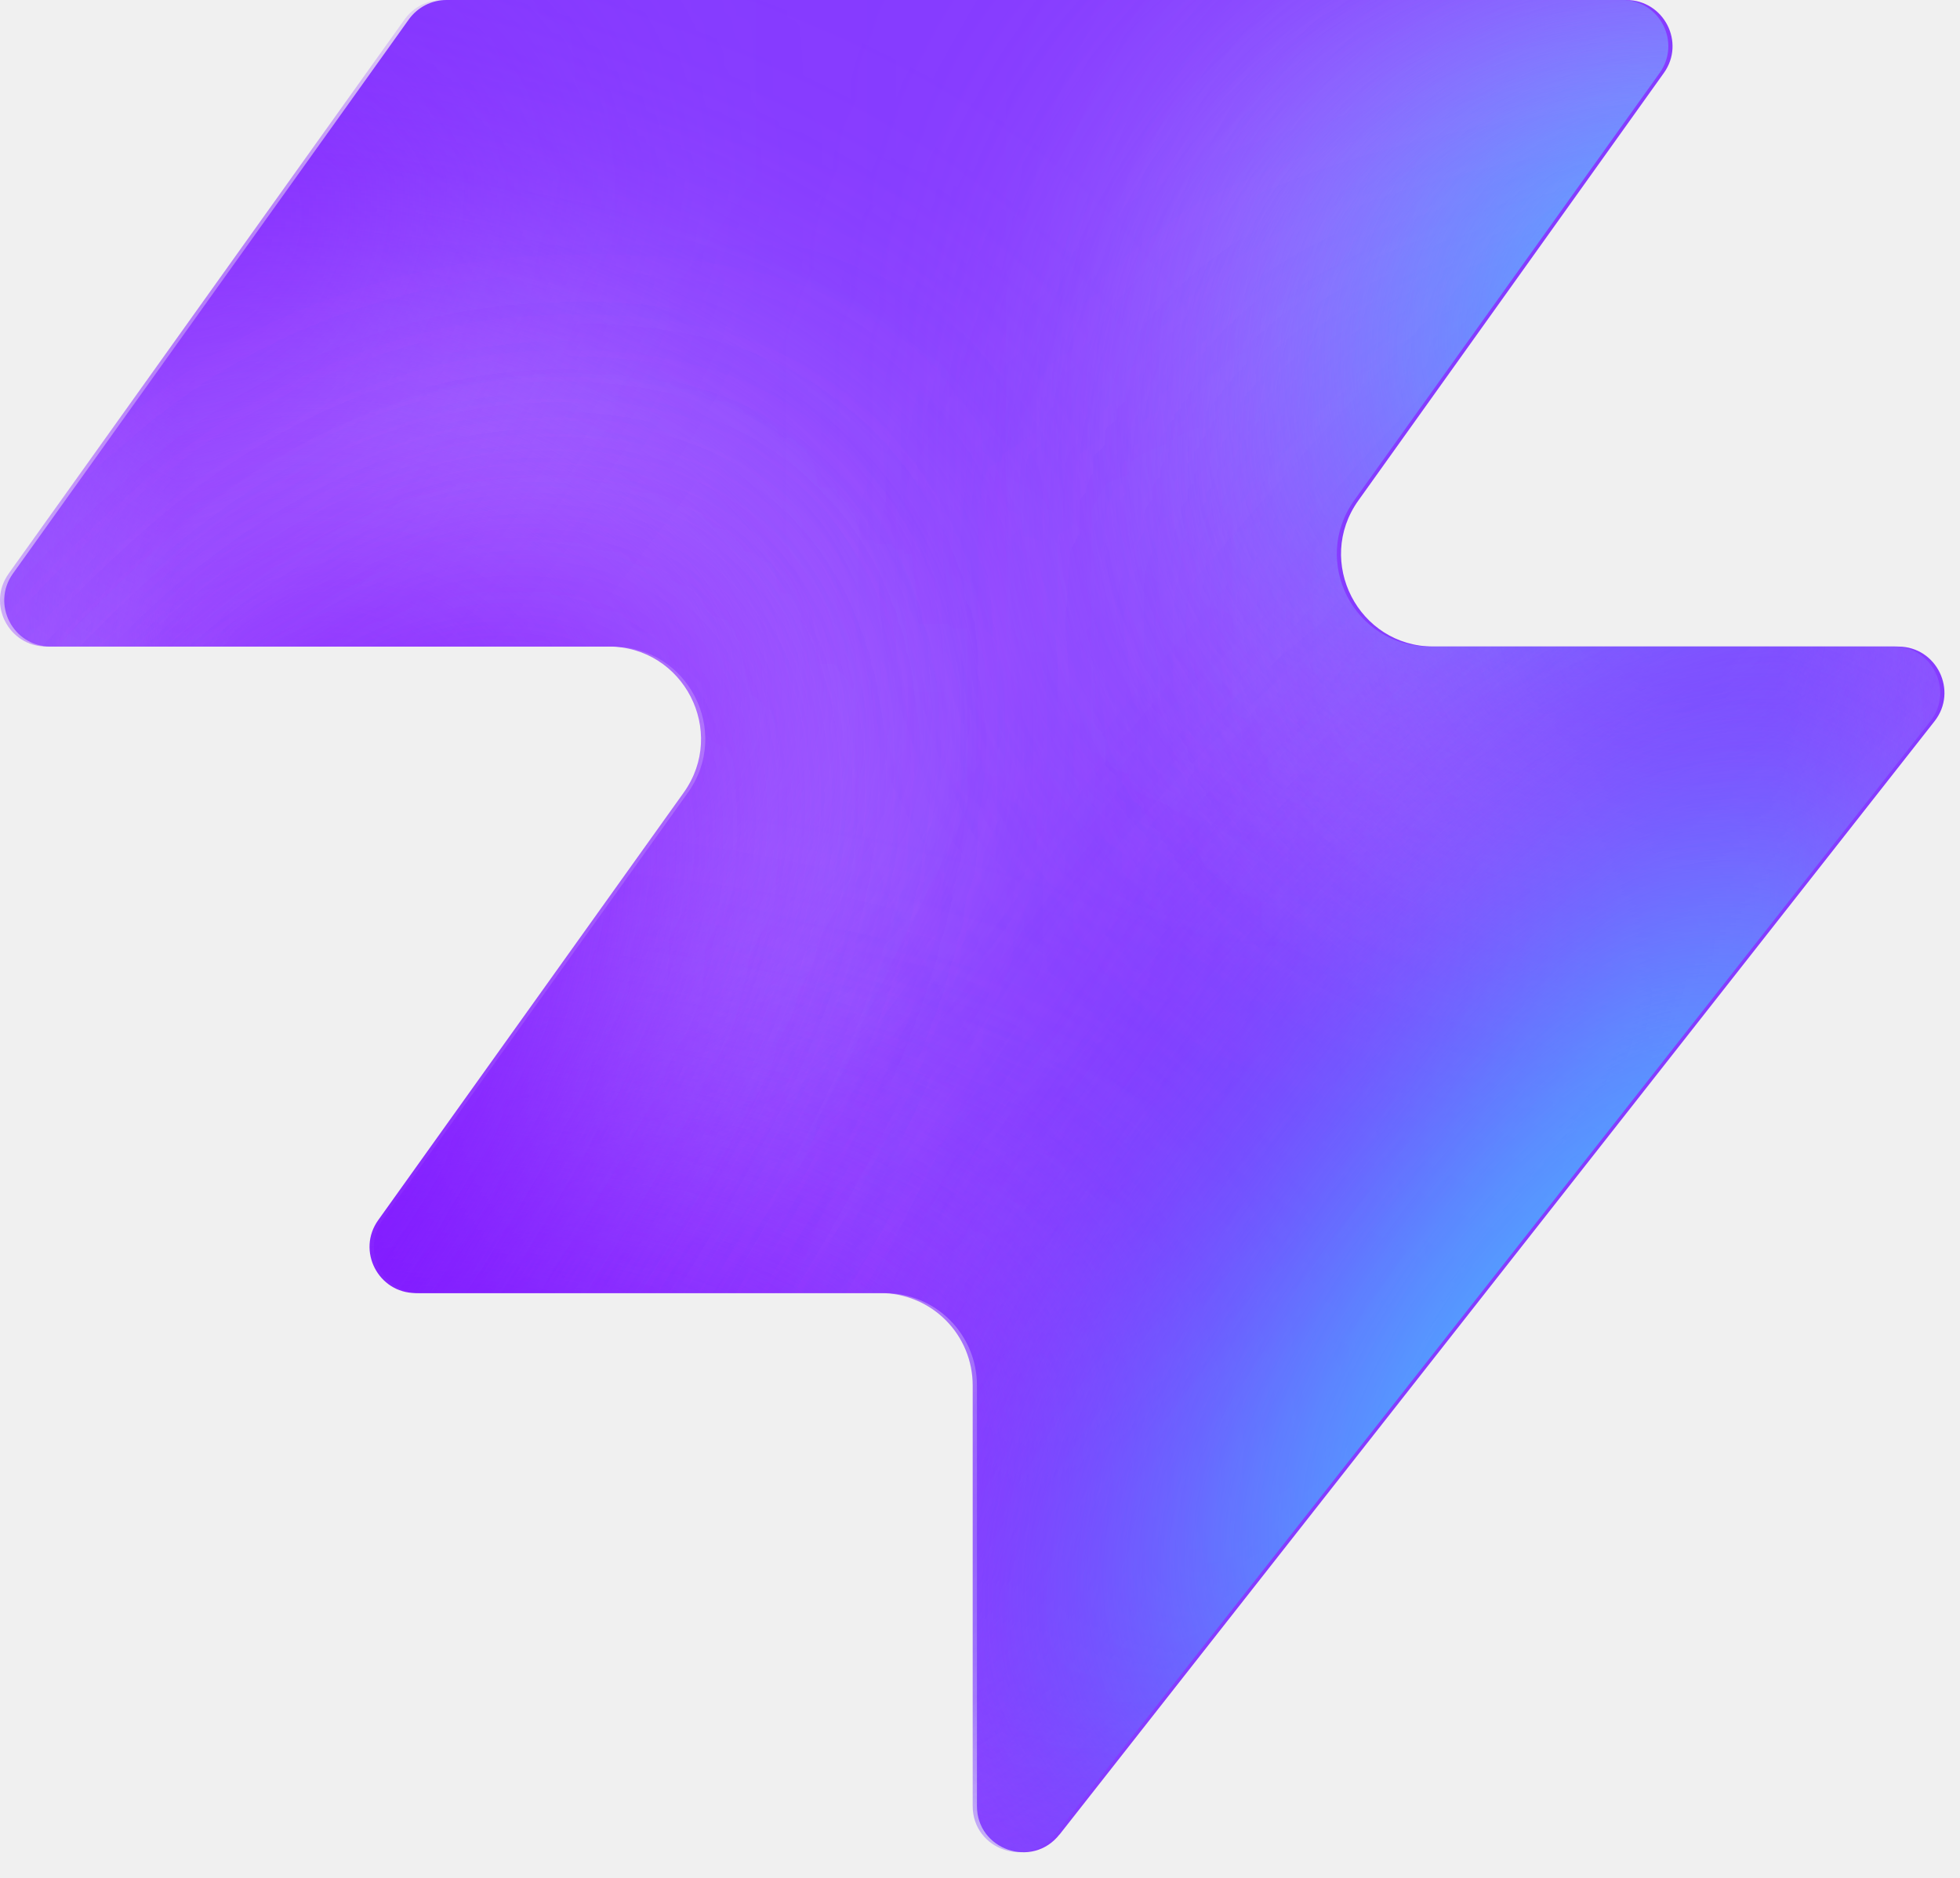
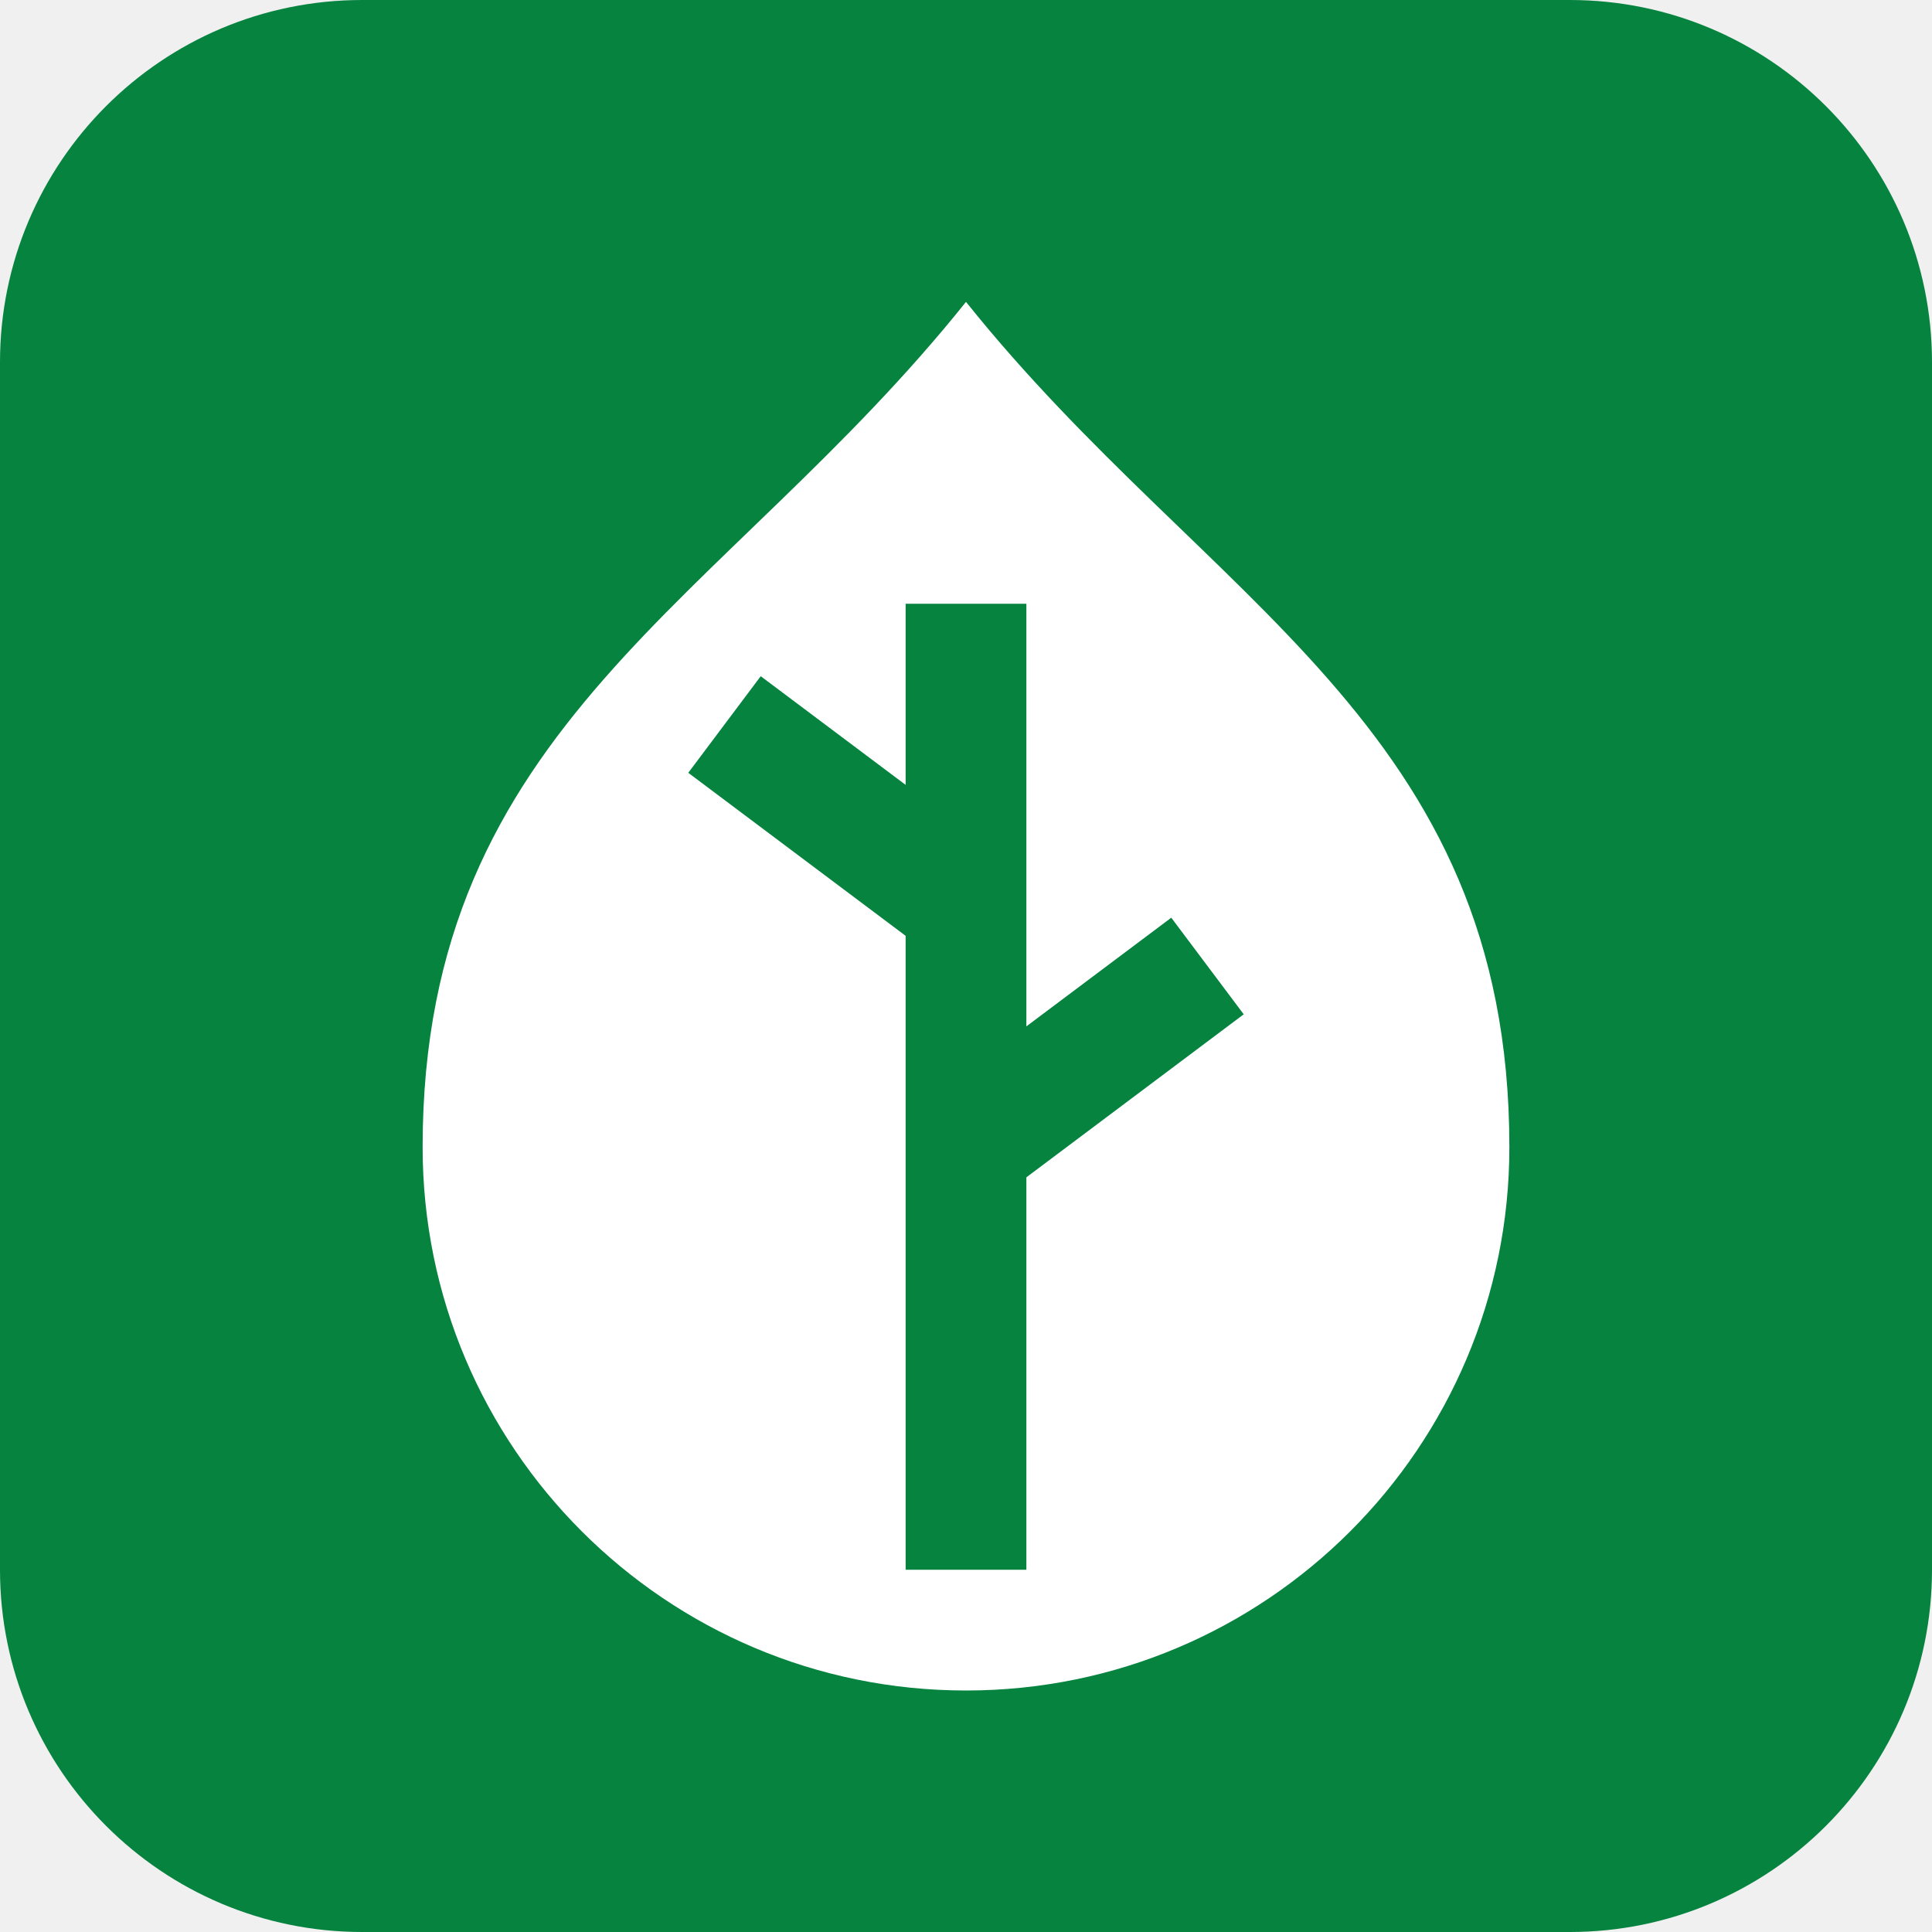
- <svg xmlns="http://www.w3.org/2000/svg" width="48" height="46" fill="none" viewBox="0 0 48 46">
-   <path fill="#863bff" d="M25.946 44.938c-.664.845-2.021.375-2.021-.698V33.937a2.26 2.26 0 0 0-2.262-2.262H10.287c-.92 0-1.456-1.04-.92-1.788l7.48-10.471c1.07-1.497 0-3.578-1.842-3.578H1.237c-.92 0-1.456-1.04-.92-1.788L10.013.474c.214-.297.556-.474.92-.474h28.894c.92 0 1.456 1.04.92 1.788l-7.48 10.471c-1.07 1.498 0 3.579 1.842 3.579h11.377c.943 0 1.473 1.088.89 1.83L25.947 44.94z" style="fill:#863bff;fill:color(display-p3 .525 .23 1);fill-opacity:1" />
-   <mask id="a" width="48" height="46" x="0" y="0" maskUnits="userSpaceOnUse" style="mask-type:alpha">
-     <path fill="#000" d="M25.842 44.938c-.664.844-2.021.375-2.021-.698V33.937a2.26 2.26 0 0 0-2.262-2.262H10.183c-.92 0-1.456-1.04-.92-1.788l7.48-10.471c1.07-1.498 0-3.579-1.842-3.579H1.133c-.92 0-1.456-1.04-.92-1.787L9.91.473c.214-.297.556-.474.92-.474h28.894c.92 0 1.456 1.04.92 1.788l-7.48 10.471c-1.07 1.498 0 3.578 1.842 3.578h11.377c.943 0 1.473 1.088.89 1.832L25.843 44.94z" style="fill:#000;fill-opacity:1" />
-   </mask>
-   <g mask="url(#a)">
-     <g filter="url(#b)">
-       <ellipse cx="5.508" cy="14.704" fill="#ede6ff" rx="5.508" ry="14.704" style="fill:#ede6ff;fill:color(display-p3 .927 .903 1);fill-opacity:1" transform="matrix(.00324 1 1 -.00324 -4.47 31.516)" />
-     </g>
-     <g filter="url(#c)">
-       <ellipse cx="10.399" cy="29.851" fill="#ede6ff" rx="10.399" ry="29.851" style="fill:#ede6ff;fill:color(display-p3 .927 .903 1);fill-opacity:1" transform="matrix(.00324 1 1 -.00324 -39.328 7.883)" />
-     </g>
-     <g filter="url(#d)">
-       <ellipse cx="5.508" cy="30.487" fill="#7e14ff" rx="5.508" ry="30.487" style="fill:#7e14ff;fill:color(display-p3 .492 .077 1);fill-opacity:1" transform="rotate(89.814 -25.913 -14.639)scale(1 -1)" />
-     </g>
-     <g filter="url(#e)">
-       <ellipse cx="5.508" cy="30.599" fill="#7e14ff" rx="5.508" ry="30.599" style="fill:#7e14ff;fill:color(display-p3 .492 .077 1);fill-opacity:1" transform="rotate(89.814 -32.644 -3.334)scale(1 -1)" />
-     </g>
-     <g filter="url(#f)">
-       <ellipse cx="5.508" cy="30.599" fill="#7e14ff" rx="5.508" ry="30.599" style="fill:#7e14ff;fill:color(display-p3 .492 .077 1);fill-opacity:1" transform="matrix(.00324 1 1 -.00324 -34.34 30.47)" />
-     </g>
-     <g filter="url(#g)">
-       <ellipse cx="14.072" cy="22.078" fill="#ede6ff" rx="14.072" ry="22.078" style="fill:#ede6ff;fill:color(display-p3 .927 .903 1);fill-opacity:1" transform="rotate(93.35 24.506 48.493)scale(-1 1)" />
-     </g>
-     <g filter="url(#h)">
-       <ellipse cx="3.47" cy="21.501" fill="#7e14ff" rx="3.47" ry="21.501" style="fill:#7e14ff;fill:color(display-p3 .492 .077 1);fill-opacity:1" transform="rotate(89.009 28.708 47.59)scale(-1 1)" />
-     </g>
-     <g filter="url(#i)">
-       <ellipse cx="3.47" cy="21.501" fill="#7e14ff" rx="3.47" ry="21.501" style="fill:#7e14ff;fill:color(display-p3 .492 .077 1);fill-opacity:1" transform="rotate(89.009 28.708 47.59)scale(-1 1)" />
-     </g>
-     <g filter="url(#j)">
-       <ellipse cx=".387" cy="8.972" fill="#7e14ff" rx="4.407" ry="29.108" style="fill:#7e14ff;fill:color(display-p3 .492 .077 1);fill-opacity:1" transform="rotate(39.51 .387 8.972)" />
-     </g>
-     <g filter="url(#k)">
-       <ellipse cx="47.523" cy="-6.092" fill="#7e14ff" rx="4.407" ry="29.108" style="fill:#7e14ff;fill:color(display-p3 .492 .077 1);fill-opacity:1" transform="rotate(37.892 47.523 -6.092)" />
-     </g>
-     <g filter="url(#l)">
-       <ellipse cx="41.412" cy="6.333" fill="#47bfff" rx="5.971" ry="9.665" style="fill:#47bfff;fill:color(display-p3 .28 .748 1);fill-opacity:1" transform="rotate(37.892 41.412 6.333)" />
-     </g>
-     <g filter="url(#m)">
-       <ellipse cx="-1.879" cy="38.332" fill="#7e14ff" rx="4.407" ry="29.108" style="fill:#7e14ff;fill:color(display-p3 .492 .077 1);fill-opacity:1" transform="rotate(37.892 -1.88 38.332)" />
-     </g>
-     <g filter="url(#n)">
-       <ellipse cx="-1.879" cy="38.332" fill="#7e14ff" rx="4.407" ry="29.108" style="fill:#7e14ff;fill:color(display-p3 .492 .077 1);fill-opacity:1" transform="rotate(37.892 -1.88 38.332)" />
-     </g>
-     <g filter="url(#o)">
-       <ellipse cx="35.651" cy="29.907" fill="#7e14ff" rx="4.407" ry="29.108" style="fill:#7e14ff;fill:color(display-p3 .492 .077 1);fill-opacity:1" transform="rotate(37.892 35.651 29.907)" />
-     </g>
-     <g filter="url(#p)">
-       <ellipse cx="38.418" cy="32.4" fill="#47bfff" rx="5.971" ry="15.297" style="fill:#47bfff;fill:color(display-p3 .28 .748 1);fill-opacity:1" transform="rotate(37.892 38.418 32.4)" />
-     </g>
-   </g>
-   <defs>
-     <filter id="b" width="60.045" height="41.654" x="-19.77" y="16.149" color-interpolation-filters="sRGB" filterUnits="userSpaceOnUse">
-       <feFlood flood-opacity="0" result="BackgroundImageFix" />
-       <feBlend in="SourceGraphic" in2="BackgroundImageFix" result="shape" />
-       <feGaussianBlur result="effect1_foregroundBlur_2002_17158" stdDeviation="7.659" />
-     </filter>
-     <filter id="c" width="90.34" height="51.437" x="-54.613" y="-7.533" color-interpolation-filters="sRGB" filterUnits="userSpaceOnUse">
-       <feFlood flood-opacity="0" result="BackgroundImageFix" />
-       <feBlend in="SourceGraphic" in2="BackgroundImageFix" result="shape" />
-       <feGaussianBlur result="effect1_foregroundBlur_2002_17158" stdDeviation="7.659" />
-     </filter>
-     <filter id="d" width="79.355" height="29.4" x="-49.64" y="2.03" color-interpolation-filters="sRGB" filterUnits="userSpaceOnUse">
-       <feFlood flood-opacity="0" result="BackgroundImageFix" />
-       <feBlend in="SourceGraphic" in2="BackgroundImageFix" result="shape" />
-       <feGaussianBlur result="effect1_foregroundBlur_2002_17158" stdDeviation="4.596" />
-     </filter>
-     <filter id="e" width="79.579" height="29.4" x="-45.045" y="20.029" color-interpolation-filters="sRGB" filterUnits="userSpaceOnUse">
-       <feFlood flood-opacity="0" result="BackgroundImageFix" />
-       <feBlend in="SourceGraphic" in2="BackgroundImageFix" result="shape" />
-       <feGaussianBlur result="effect1_foregroundBlur_2002_17158" stdDeviation="4.596" />
-     </filter>
-     <filter id="f" width="79.579" height="29.4" x="-43.513" y="21.178" color-interpolation-filters="sRGB" filterUnits="userSpaceOnUse">
-       <feFlood flood-opacity="0" result="BackgroundImageFix" />
-       <feBlend in="SourceGraphic" in2="BackgroundImageFix" result="shape" />
-       <feGaussianBlur result="effect1_foregroundBlur_2002_17158" stdDeviation="4.596" />
-     </filter>
-     <filter id="g" width="74.749" height="58.852" x="15.756" y="-17.901" color-interpolation-filters="sRGB" filterUnits="userSpaceOnUse">
-       <feFlood flood-opacity="0" result="BackgroundImageFix" />
-       <feBlend in="SourceGraphic" in2="BackgroundImageFix" result="shape" />
-       <feGaussianBlur result="effect1_foregroundBlur_2002_17158" stdDeviation="7.659" />
-     </filter>
-     <filter id="h" width="61.377" height="25.362" x="23.548" y="2.284" color-interpolation-filters="sRGB" filterUnits="userSpaceOnUse">
-       <feFlood flood-opacity="0" result="BackgroundImageFix" />
-       <feBlend in="SourceGraphic" in2="BackgroundImageFix" result="shape" />
-       <feGaussianBlur result="effect1_foregroundBlur_2002_17158" stdDeviation="4.596" />
-     </filter>
-     <filter id="i" width="61.377" height="25.362" x="23.548" y="2.284" color-interpolation-filters="sRGB" filterUnits="userSpaceOnUse">
-       <feFlood flood-opacity="0" result="BackgroundImageFix" />
-       <feBlend in="SourceGraphic" in2="BackgroundImageFix" result="shape" />
-       <feGaussianBlur result="effect1_foregroundBlur_2002_17158" stdDeviation="4.596" />
-     </filter>
-     <filter id="j" width="56.045" height="63.649" x="-27.636" y="-22.853" color-interpolation-filters="sRGB" filterUnits="userSpaceOnUse">
-       <feFlood flood-opacity="0" result="BackgroundImageFix" />
-       <feBlend in="SourceGraphic" in2="BackgroundImageFix" result="shape" />
-       <feGaussianBlur result="effect1_foregroundBlur_2002_17158" stdDeviation="4.596" />
-     </filter>
-     <filter id="k" width="54.814" height="64.646" x="20.116" y="-38.415" color-interpolation-filters="sRGB" filterUnits="userSpaceOnUse">
-       <feFlood flood-opacity="0" result="BackgroundImageFix" />
-       <feBlend in="SourceGraphic" in2="BackgroundImageFix" result="shape" />
-       <feGaussianBlur result="effect1_foregroundBlur_2002_17158" stdDeviation="4.596" />
-     </filter>
-     <filter id="l" width="33.541" height="35.313" x="24.641" y="-11.323" color-interpolation-filters="sRGB" filterUnits="userSpaceOnUse">
-       <feFlood flood-opacity="0" result="BackgroundImageFix" />
-       <feBlend in="SourceGraphic" in2="BackgroundImageFix" result="shape" />
-       <feGaussianBlur result="effect1_foregroundBlur_2002_17158" stdDeviation="4.596" />
-     </filter>
-     <filter id="m" width="54.814" height="64.646" x="-29.286" y="6.009" color-interpolation-filters="sRGB" filterUnits="userSpaceOnUse">
-       <feFlood flood-opacity="0" result="BackgroundImageFix" />
-       <feBlend in="SourceGraphic" in2="BackgroundImageFix" result="shape" />
-       <feGaussianBlur result="effect1_foregroundBlur_2002_17158" stdDeviation="4.596" />
-     </filter>
-     <filter id="n" width="54.814" height="64.646" x="-29.286" y="6.009" color-interpolation-filters="sRGB" filterUnits="userSpaceOnUse">
-       <feFlood flood-opacity="0" result="BackgroundImageFix" />
-       <feBlend in="SourceGraphic" in2="BackgroundImageFix" result="shape" />
-       <feGaussianBlur result="effect1_foregroundBlur_2002_17158" stdDeviation="4.596" />
-     </filter>
-     <filter id="o" width="54.814" height="64.646" x="8.244" y="-2.416" color-interpolation-filters="sRGB" filterUnits="userSpaceOnUse">
-       <feFlood flood-opacity="0" result="BackgroundImageFix" />
-       <feBlend in="SourceGraphic" in2="BackgroundImageFix" result="shape" />
-       <feGaussianBlur result="effect1_foregroundBlur_2002_17158" stdDeviation="4.596" />
-     </filter>
-     <filter id="p" width="39.409" height="43.623" x="18.713" y="10.588" color-interpolation-filters="sRGB" filterUnits="userSpaceOnUse">
-       <feFlood flood-opacity="0" result="BackgroundImageFix" />
-       <feBlend in="SourceGraphic" in2="BackgroundImageFix" result="shape" />
-       <feGaussianBlur result="effect1_foregroundBlur_2002_17158" stdDeviation="4.596" />
-     </filter>
-   </defs>
+ <svg xmlns="http://www.w3.org/2000/svg" viewBox="0 0 32 32">
+   <rect width="32" height="32" rx="6" fill="#05833f" />
+   <path d="M16 5c-4 5-9 7-9 14a9 9 0 0 0 18 0c0-7-5-9-9-14z" fill="#fff" />
+   <path d="M16 10v16" stroke="#05833f" stroke-width="2" />
+   <path d="M16 15l-4-3M16 19l4-3" stroke="#05833f" stroke-width="2" fill="none" />
</svg>
